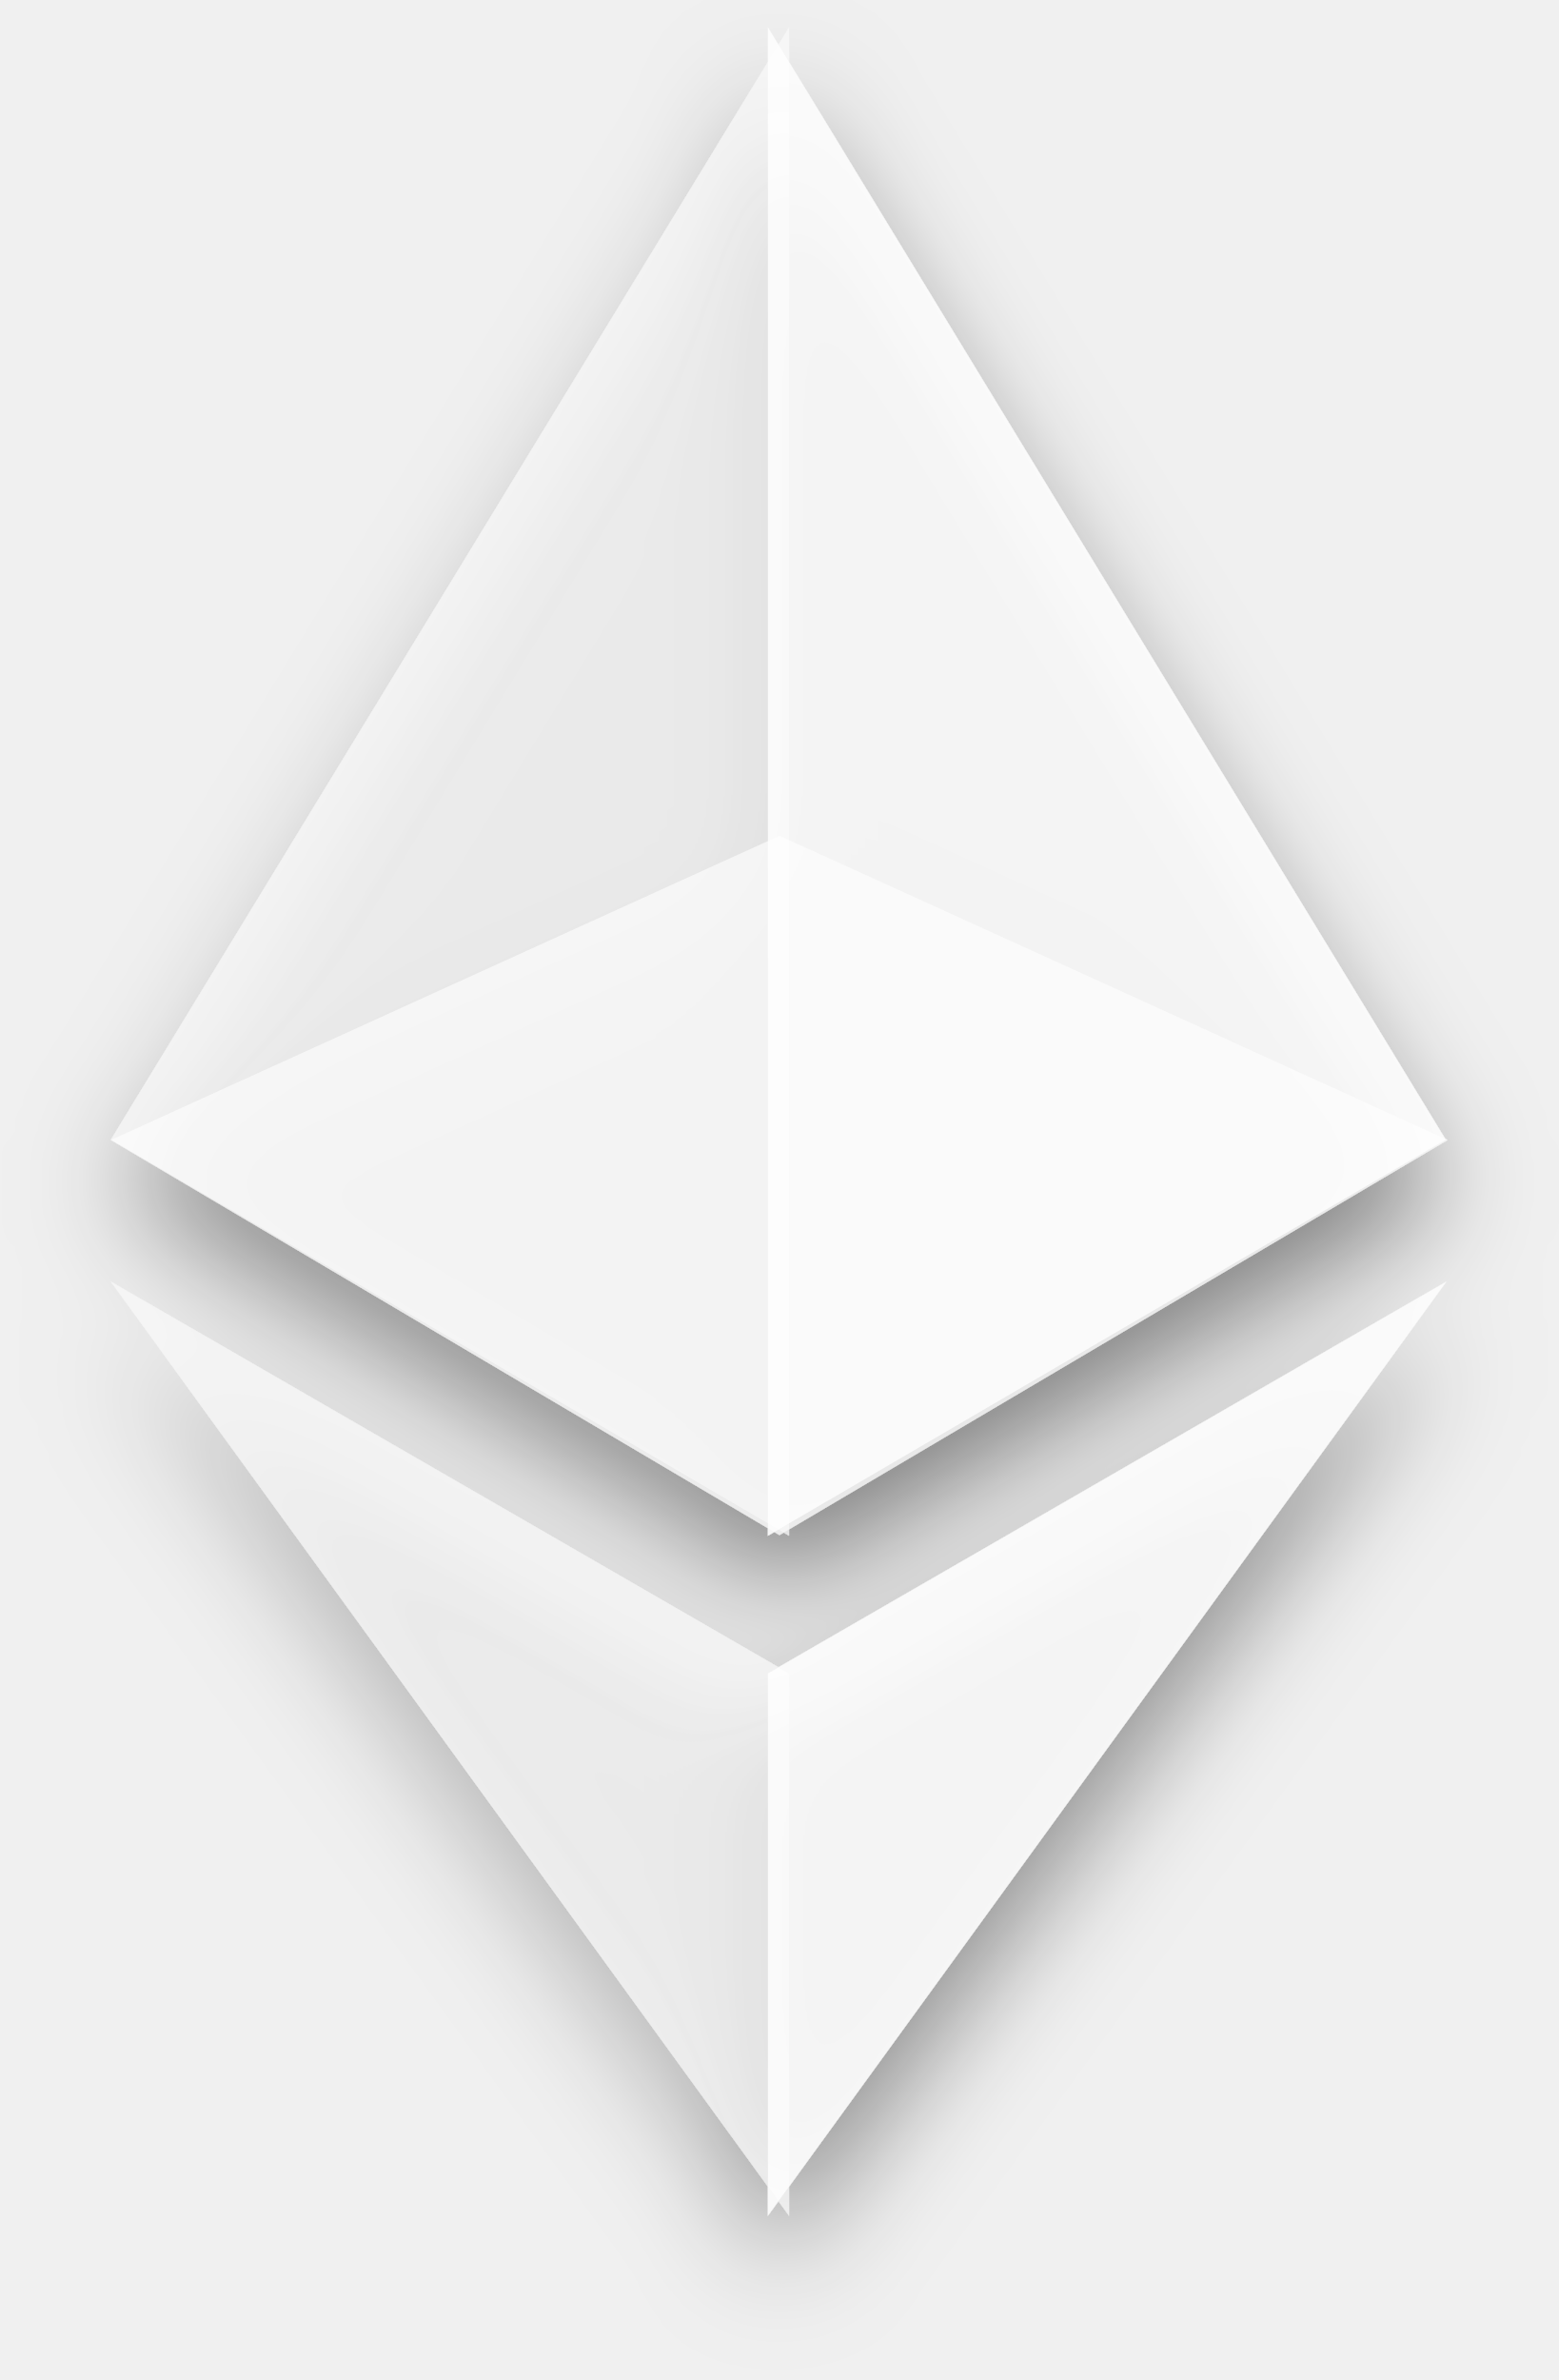
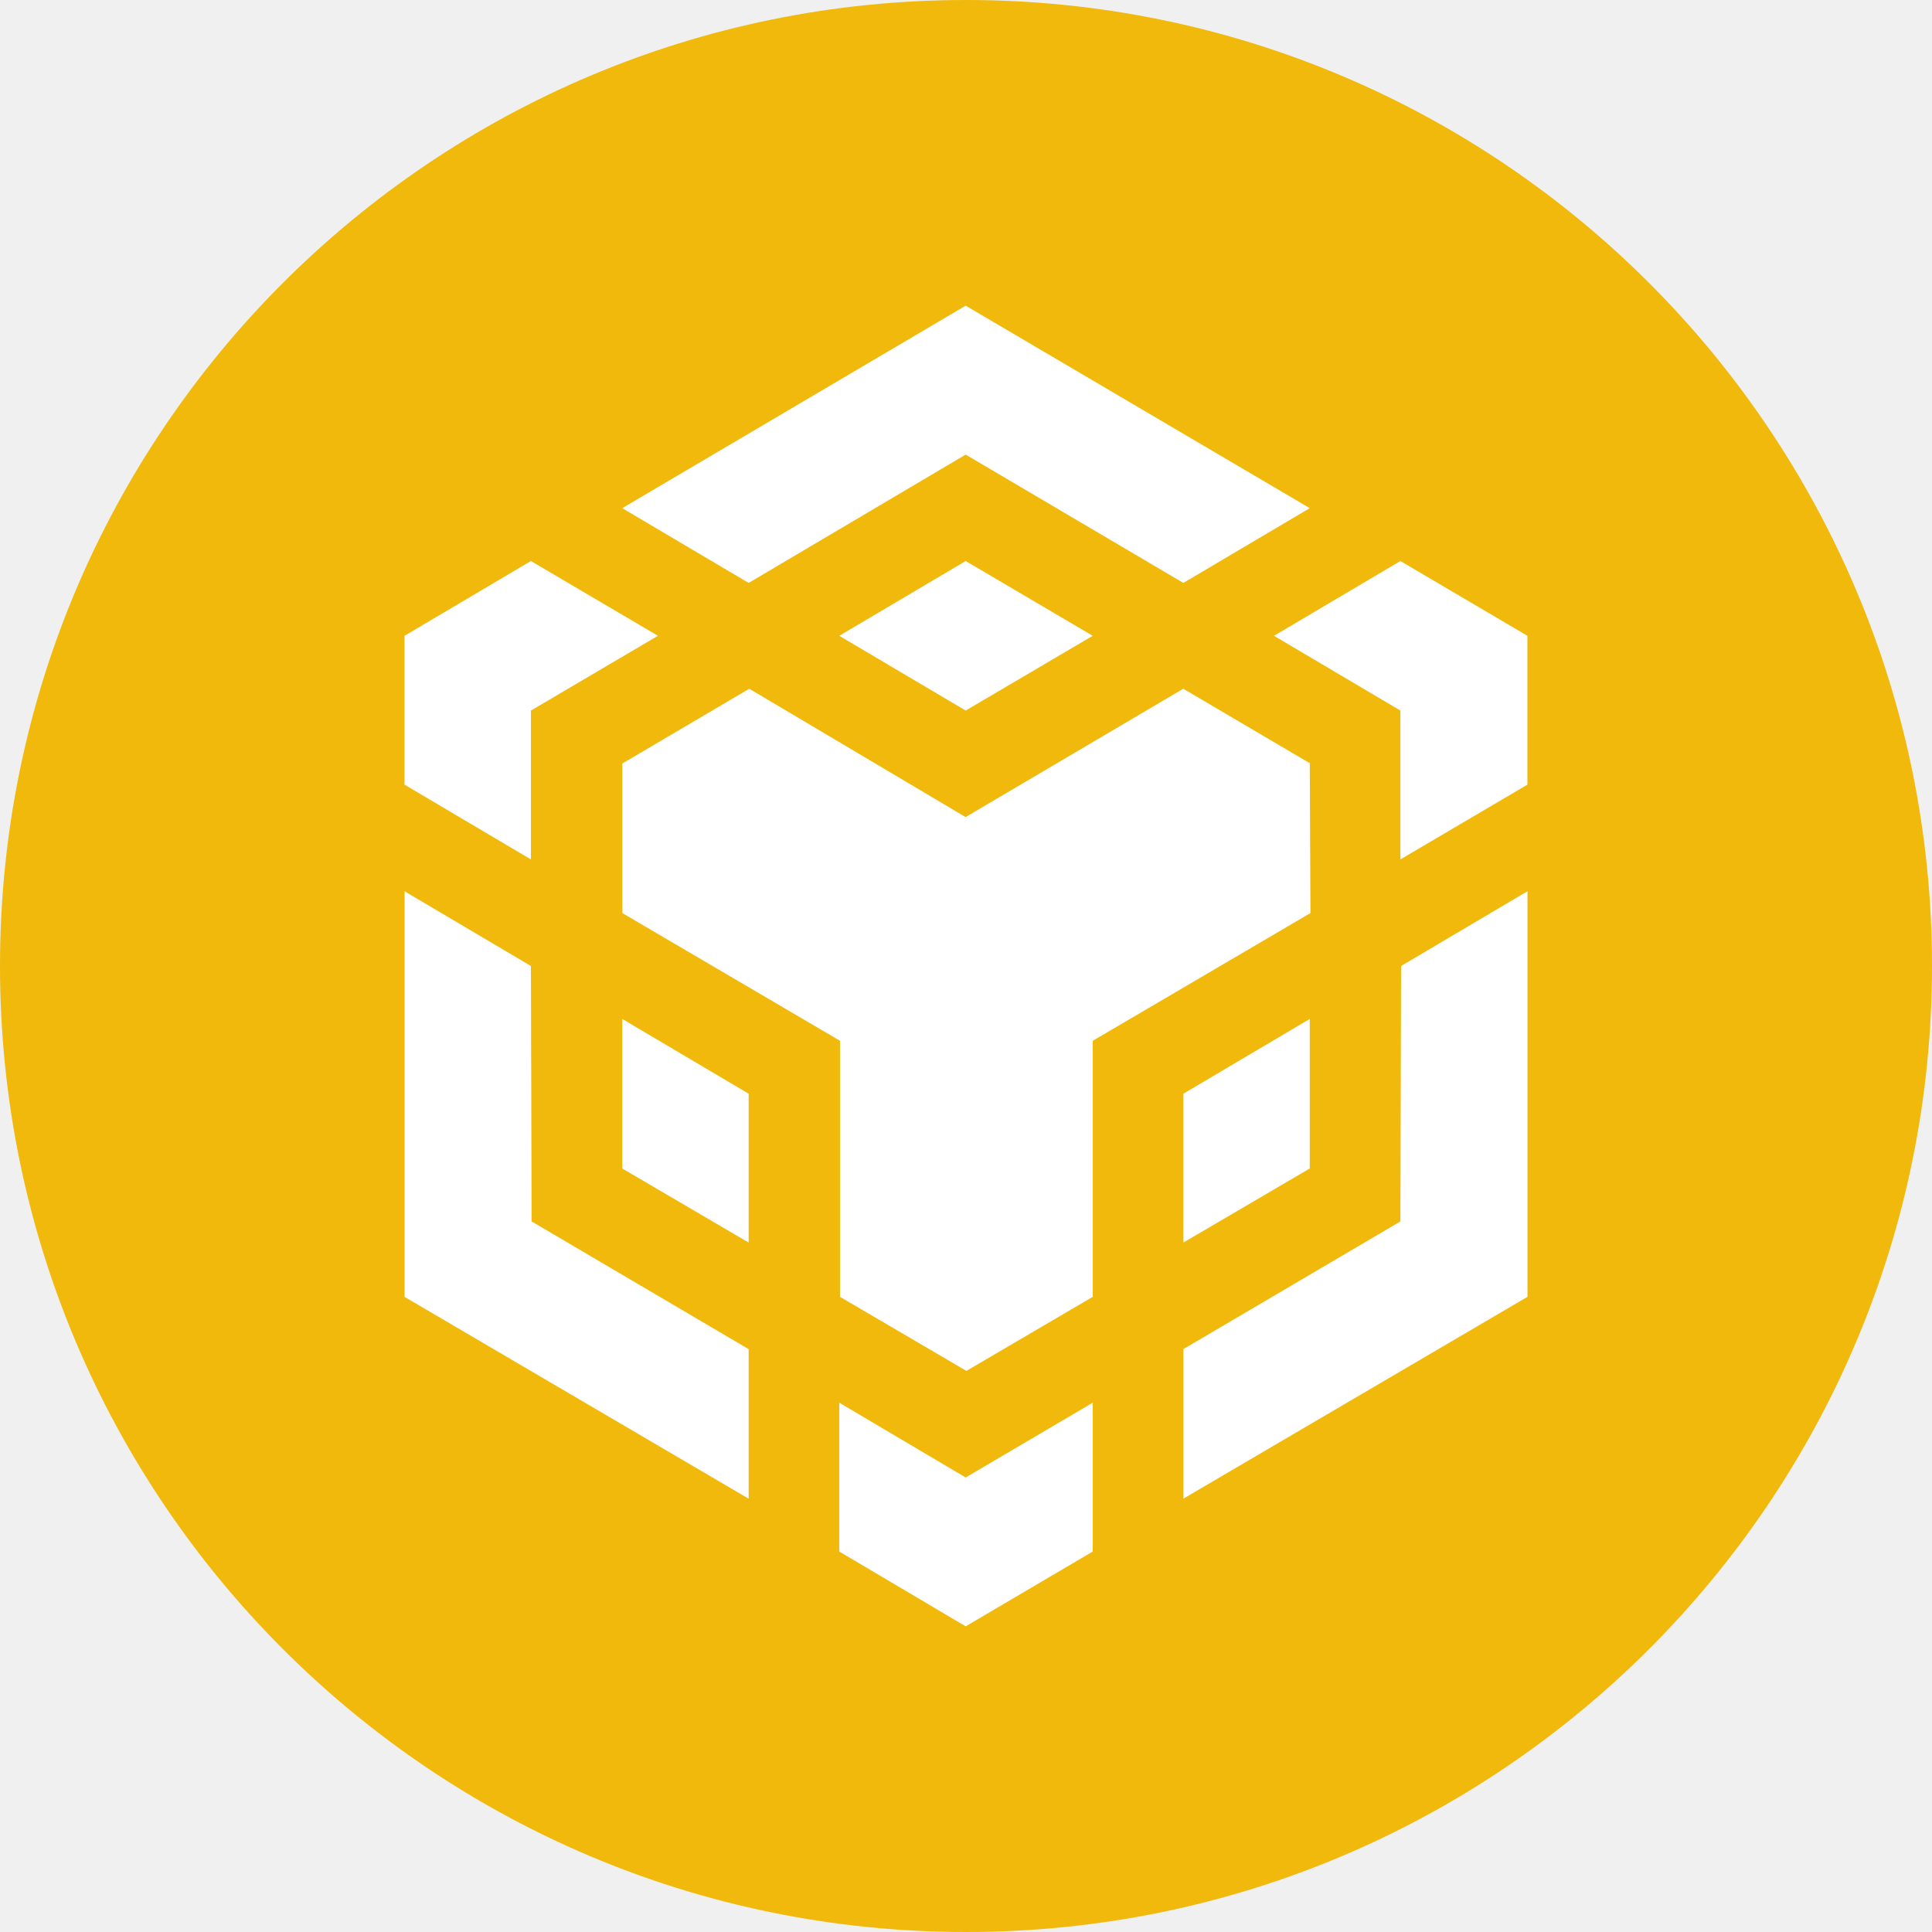
- <svg xmlns="http://www.w3.org/2000/svg" width="57px" height="87px" viewBox="0 0 57 87" version="1.1">
-   <defs>
-     <filter x="-24.0%" y="-14.8%" width="148.0%" height="129.6%" filterUnits="objectBoundingBox" id="filter-1">
-       <feOffset dx="0" dy="2" in="SourceAlpha" result="shadowOffsetOuter1" />
-       <feGaussianBlur stdDeviation="2" in="shadowOffsetOuter1" result="shadowBlurOuter1" />
-       <feColorMatrix values="0 0 0 0 0   0 0 0 0 0   0 0 0 0 0  0 0 0 0.5 0" type="matrix" in="shadowBlurOuter1" result="shadowMatrixOuter1" />
-       <feMerge>
-         <feMergeNode in="shadowMatrixOuter1" />
-         <feMergeNode in="SourceGraphic" />
-       </feMerge>
-     </filter>
-   </defs>
-   <g id="Page-1" stroke="none" stroke-width="1" fill="none" fill-rule="evenodd">
-     <g id="landing" transform="translate(-933, -3437)" fill="#FFFFFF" fill-rule="nonzero">
-       <g id="Group-11" transform="translate(356, 3438)">
-         <g id="Group-9" transform="translate(517, 0)">
-           <g id="eth" filter="url(#filter-1)" transform="translate(64, 0)">
-             <g id="Group" opacity="0.6" transform="translate(0, 29.51456)">
-               <polygon id="Path" points="24.499 0.038 0.058 11.156 24.499 25.598 48.931 11.156" />
-             </g>
-             <g id="Group" opacity="0.45">
-               <polygon id="Path" points="0.058 40.659 24.85 55.137 24.85 0" />
-             </g>
-             <g id="Group" opacity="0.8" transform="translate(24.07767, 0)">
-               <polygon id="Path" points="0 0 0 55.137 24.782 40.659" />
-             </g>
-             <g id="Group" opacity="0.45" transform="translate(0, 45.82524)">
-               <polygon id="Path" points="0.058 0.029 24.85 34.167 24.85 14.345" />
-             </g>
-             <g id="Group" opacity="0.8" transform="translate(24.07767, 45.82524)">
-               <polygon id="Path" points="0 14.345 0 34.167 24.801 0.029" />
-             </g>
-           </g>
-         </g>
-       </g>
-     </g>
+ <svg xmlns="http://www.w3.org/2000/svg" version="1.1" id="Layer_1" x="0px" y="0px" viewBox="0 0 2496 2496" style="enable-background:new 0 0 2496 2496;" xml:space="preserve">
+   <g>
+     <path style="fill-rule:evenodd;clip-rule:evenodd;fill:#F0B90B;" d="M1248,0c689.3,0,1248,558.7,1248,1248s-558.7,1248-1248,1248   S0,1937.3,0,1248S558.7,0,1248,0L1248,0z" />
+     <path style="fill:#FFFFFF;" d="M685.9,1248l0.9,330l280.4,165v193.2l-444.5-260.7v-524L685.9,1248L685.9,1248z M685.9,918v192.3   l-163.3-96.6V821.4l163.3-96.6l164.1,96.6L685.9,918L685.9,918z M1084.3,821.4l163.3-96.6l164.1,96.6L1247.6,918L1084.3,821.4   L1084.3,821.4z" />
+     <path style="fill:#FFFFFF;" d="M803.9,1509.6v-193.2l163.3,96.6v192.3L803.9,1509.6L803.9,1509.6z M1084.3,1812.2l163.3,96.6   l164.1-96.6v192.3l-164.1,96.6l-163.3-96.6V1812.2L1084.3,1812.2z M1645.9,821.4l163.3-96.6l164.1,96.6v192.3l-164.1,96.6V918   L1645.9,821.4L1645.9,821.4L1645.9,821.4z M1809.2,1578l0.9-330l163.3-96.6v524l-444.5,260.7v-193.2L1809.2,1578L1809.2,1578   L1809.2,1578z" />
+     <polygon style="fill:#FFFFFF;" points="1692.1,1509.6 1528.8,1605.3 1528.8,1413 1692.1,1316.4 1692.1,1509.6  " />
+     <path style="fill:#FFFFFF;" d="M1692.1,986.4l0.9,193.2l-281.2,165v330.8l-163.3,95.7l-163.3-95.7v-330.8l-281.2-165V986.4   L968,889.8l279.5,165.8l281.2-165.8l164.1,96.6H1692.1L1692.1,986.4z M803.9,656.5l443.7-261.6l444.5,261.6l-163.3,96.6   l-281.2-165.8L967.2,753.1L803.9,656.5L803.9,656.5z" />
  </g>
</svg>
